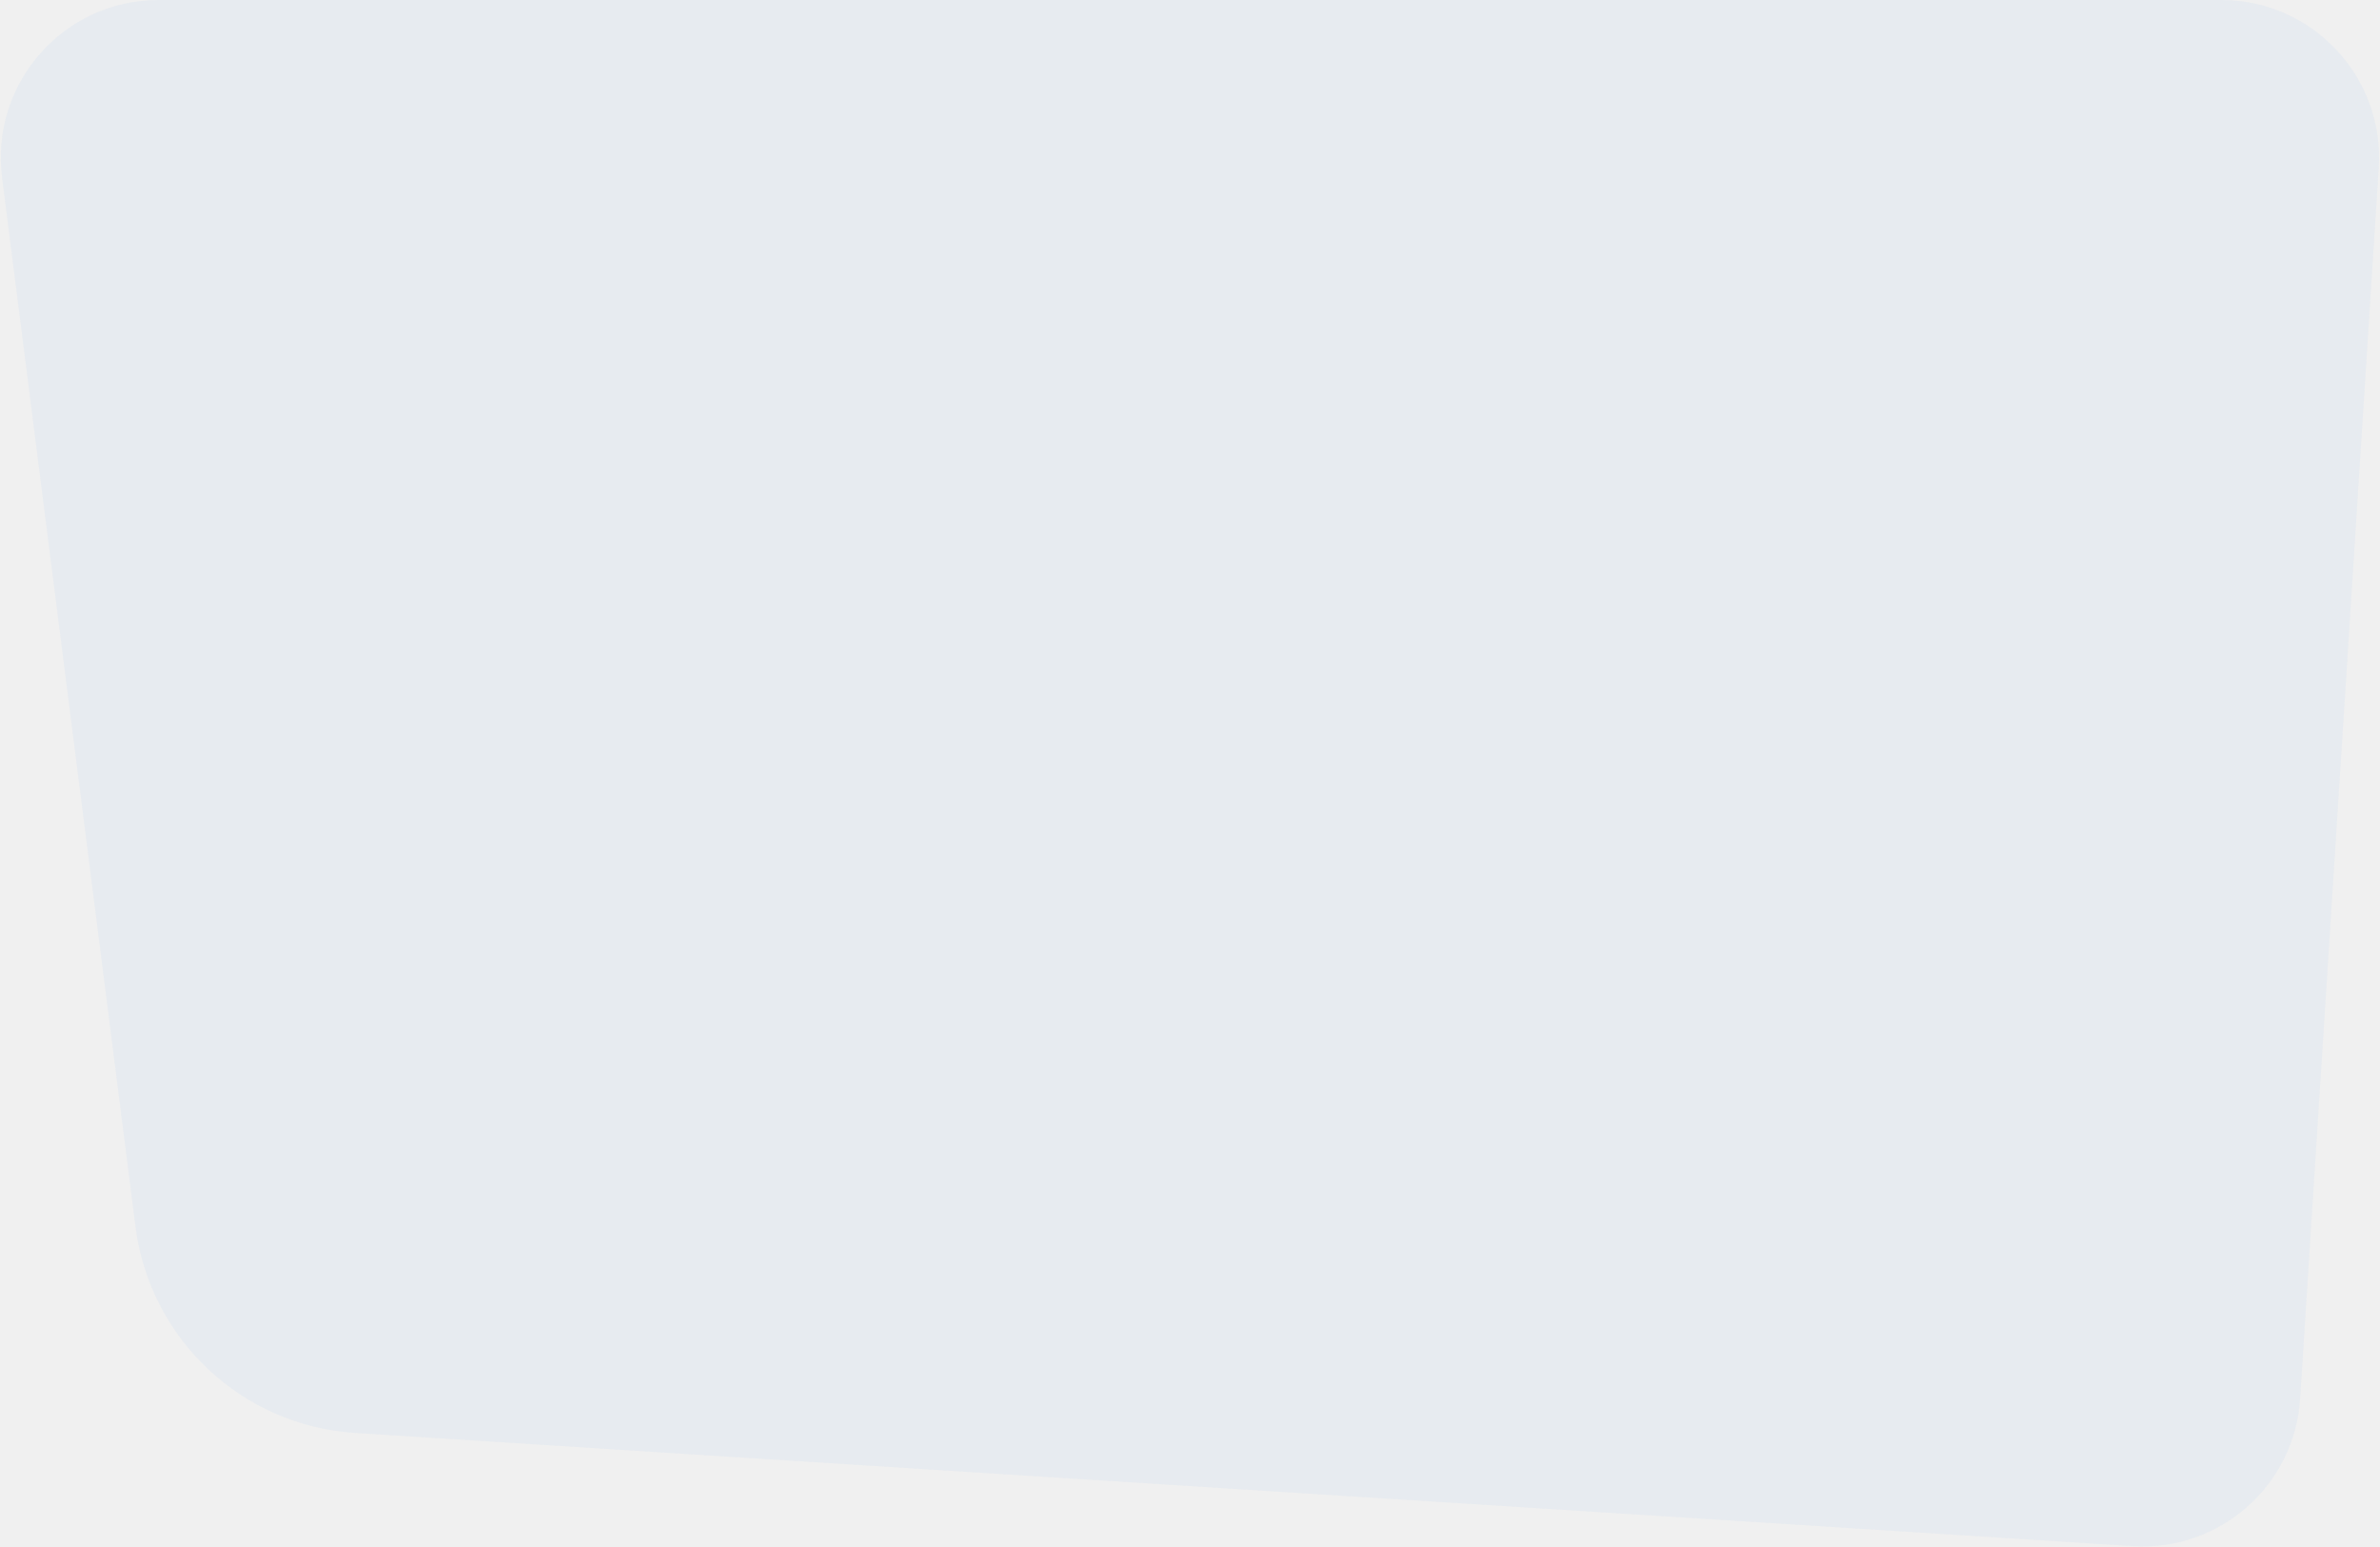
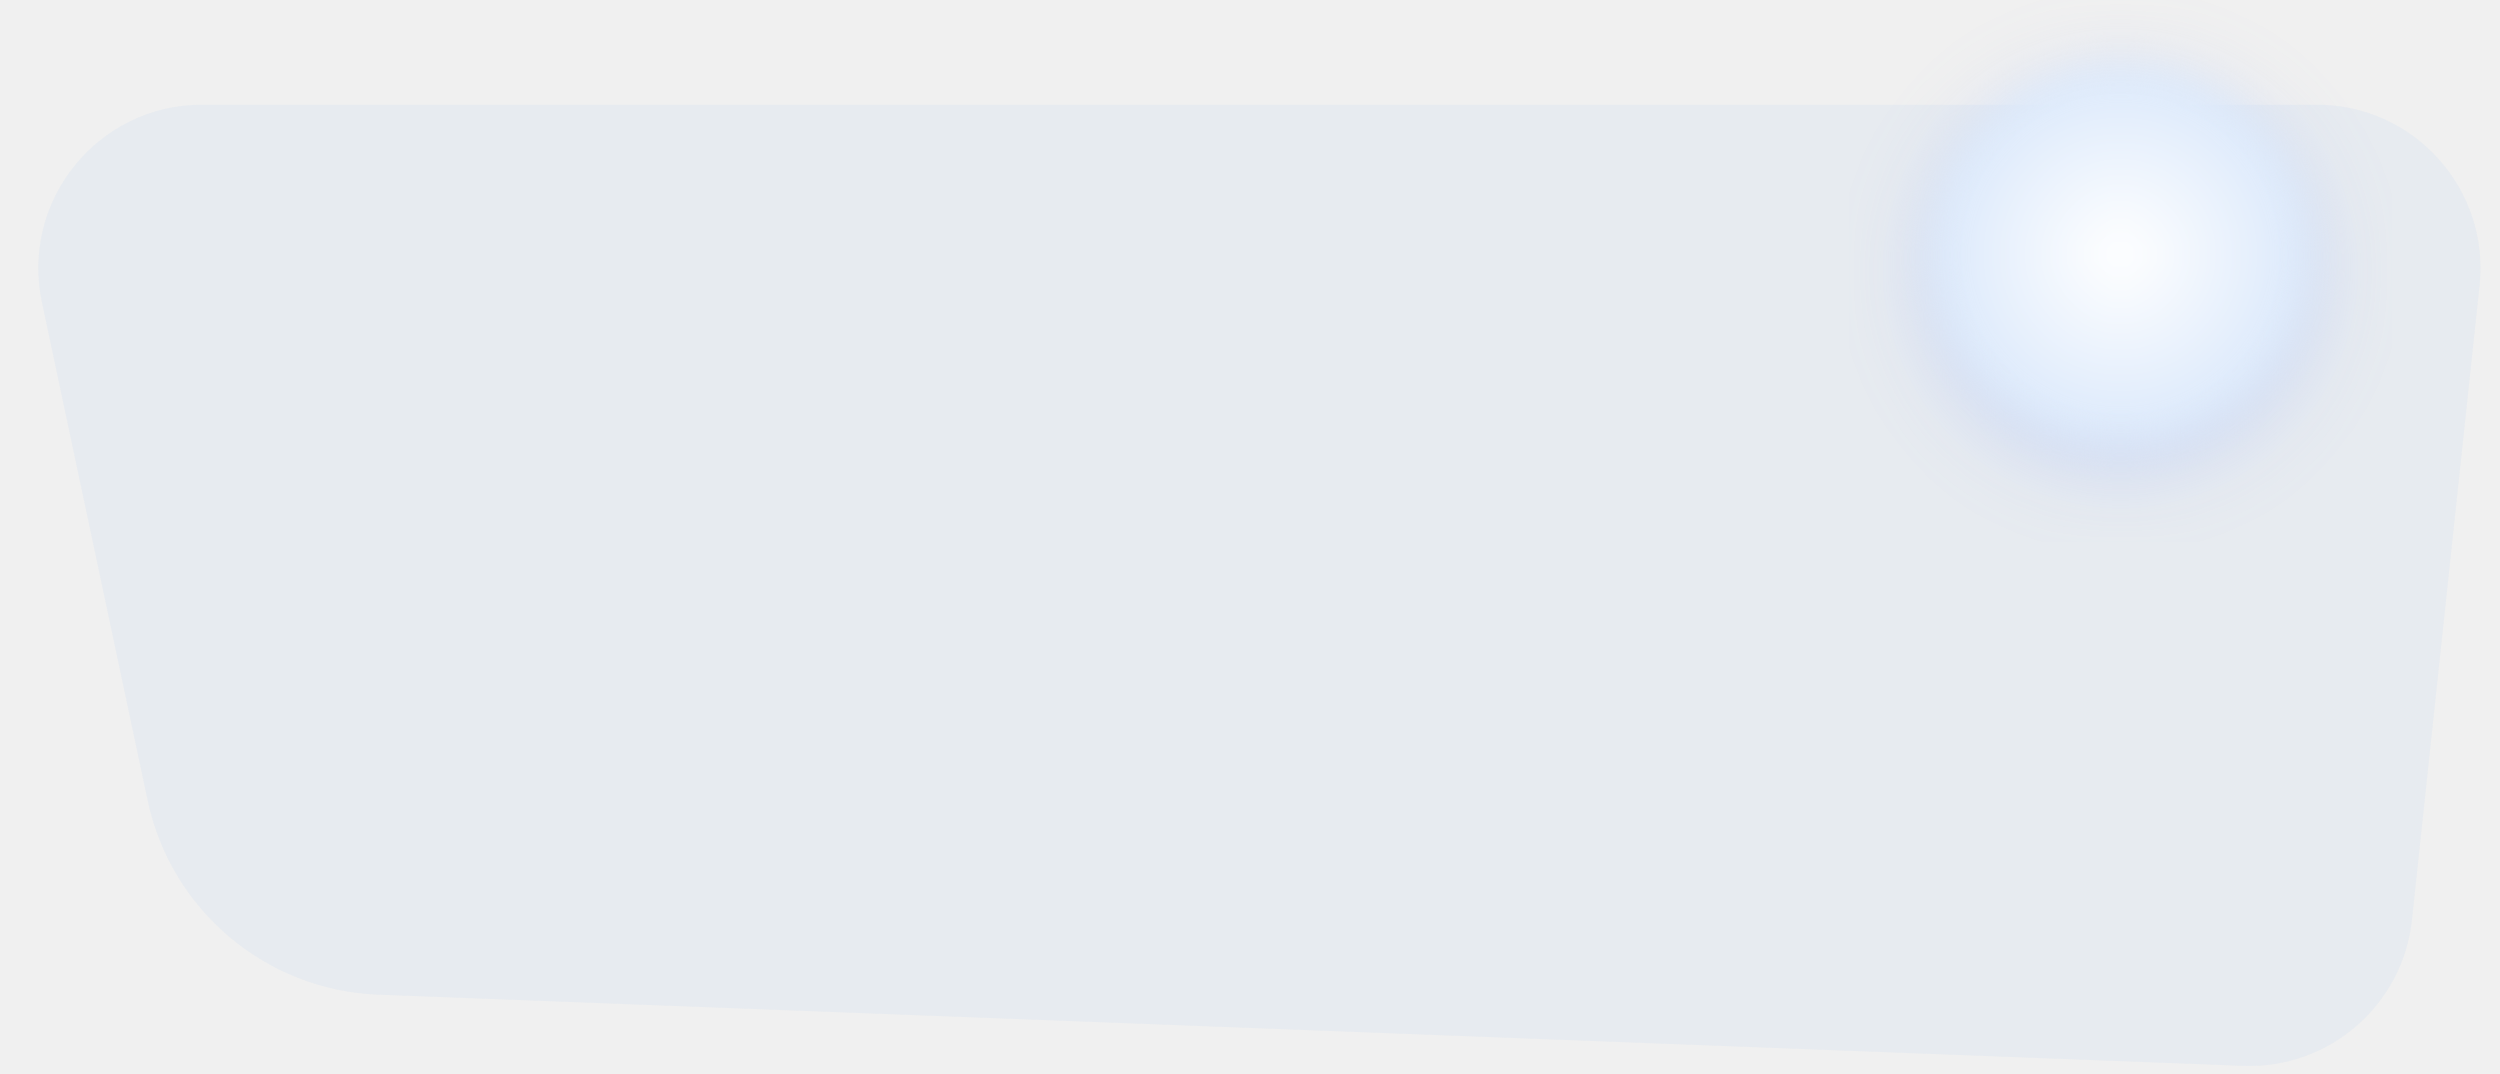
- <svg xmlns="http://www.w3.org/2000/svg" width="1508" height="980" viewBox="0 0 1508 980" fill="none">
-   <path d="M1.324 112.617C-6.276 52.862 40.288 0 100.524 0H1407.41C1465.14 0 1510.89 48.756 1507.2 106.375L1457.39 886.224C1453.87 941.332 1406.34 983.155 1351.23 979.646L225.115 907.935C153.347 903.365 94.92 848.503 85.847 777.164L1.324 112.617Z" fill="#2F80ED" fill-opacity="0.05" />
+ <svg xmlns="http://www.w3.org/2000/svg" width="1528" height="656" viewBox="0 0 1528 656" fill="none">
+   <path d="M25.63 184.761C12.429 122.562 59.867 64 123.451 64H1416.07C1475.49 64 1521.81 115.512 1515.51 174.6L1474.2 562.121C1468.62 614.414 1423.5 653.454 1370.95 651.449L231.254 607.956C162.603 605.336 104.506 556.411 90.243 489.206L25.63 184.761Z" fill="#2F80ED" fill-opacity="0.05" />
+   <g filter="url(#filter0_df)">
+     <circle cx="1296" cy="155.5" r="115.5" fill="white" />
+     <circle cx="1296" cy="155.5" r="115.5" fill="url(#paint0_radial)" />
+   </g>
+   <defs>
+     <filter id="filter0_df" x="1130.5" y="0" width="331" height="331" filterUnits="userSpaceOnUse" color-interpolation-filters="sRGB">
+       <feFlood flood-opacity="0" result="BackgroundImageFix" />
+       <feColorMatrix in="SourceAlpha" type="matrix" values="0 0 0 0 0 0 0 0 0 0 0 0 0 0 0 0 0 0 127 0" />
+       <feOffset dy="10" />
+       <feGaussianBlur stdDeviation="25" />
+       <feColorMatrix type="matrix" values="0 0 0 0 0.468 0 0 0 0 0.617 0 0 0 0 0.998 0 0 0 0.3 0" />
+       <feBlend mode="normal" in2="BackgroundImageFix" result="effect1_dropShadow" />
+       <feBlend mode="normal" in="SourceGraphic" in2="effect1_dropShadow" result="shape" />
+       <feGaussianBlur stdDeviation="10" result="effect2_foregroundBlur" />
+     </filter>
+     <radialGradient id="paint0_radial" cx="0" cy="0" r="1" gradientUnits="userSpaceOnUse" gradientTransform="translate(1296 155.5) rotate(71.2001) scale(166.699)">
+       <stop stop-color="white" />
+       <stop offset="1" stop-color="#CADEF9" />
+     </radialGradient>
+   </defs>
</svg>
